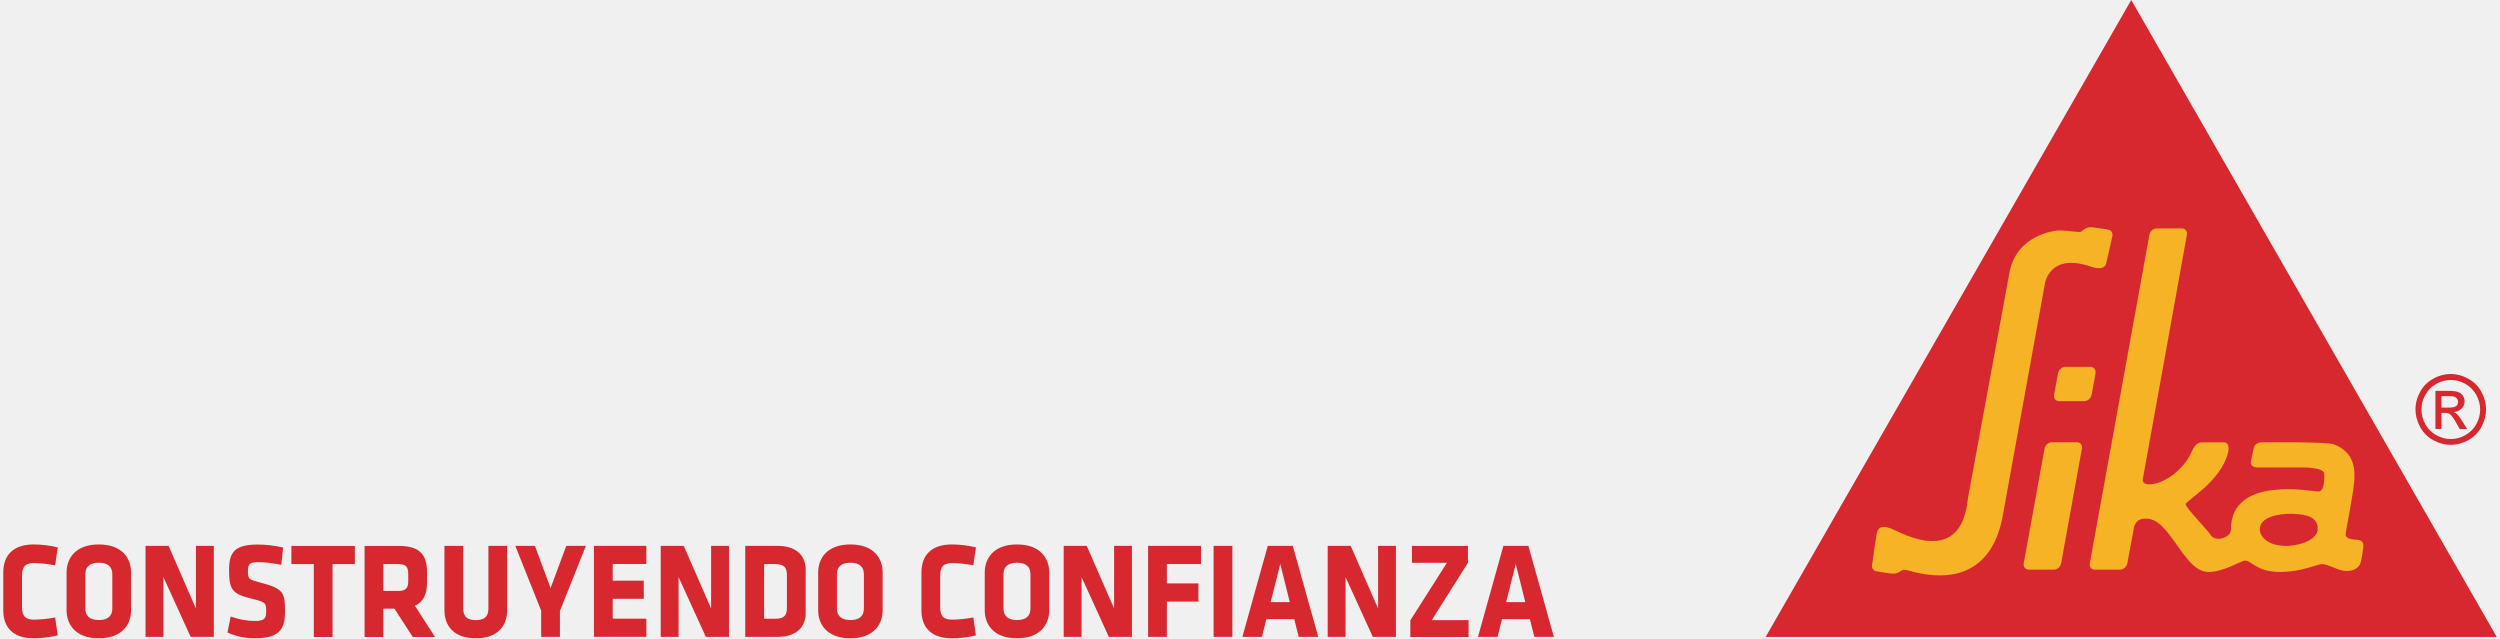
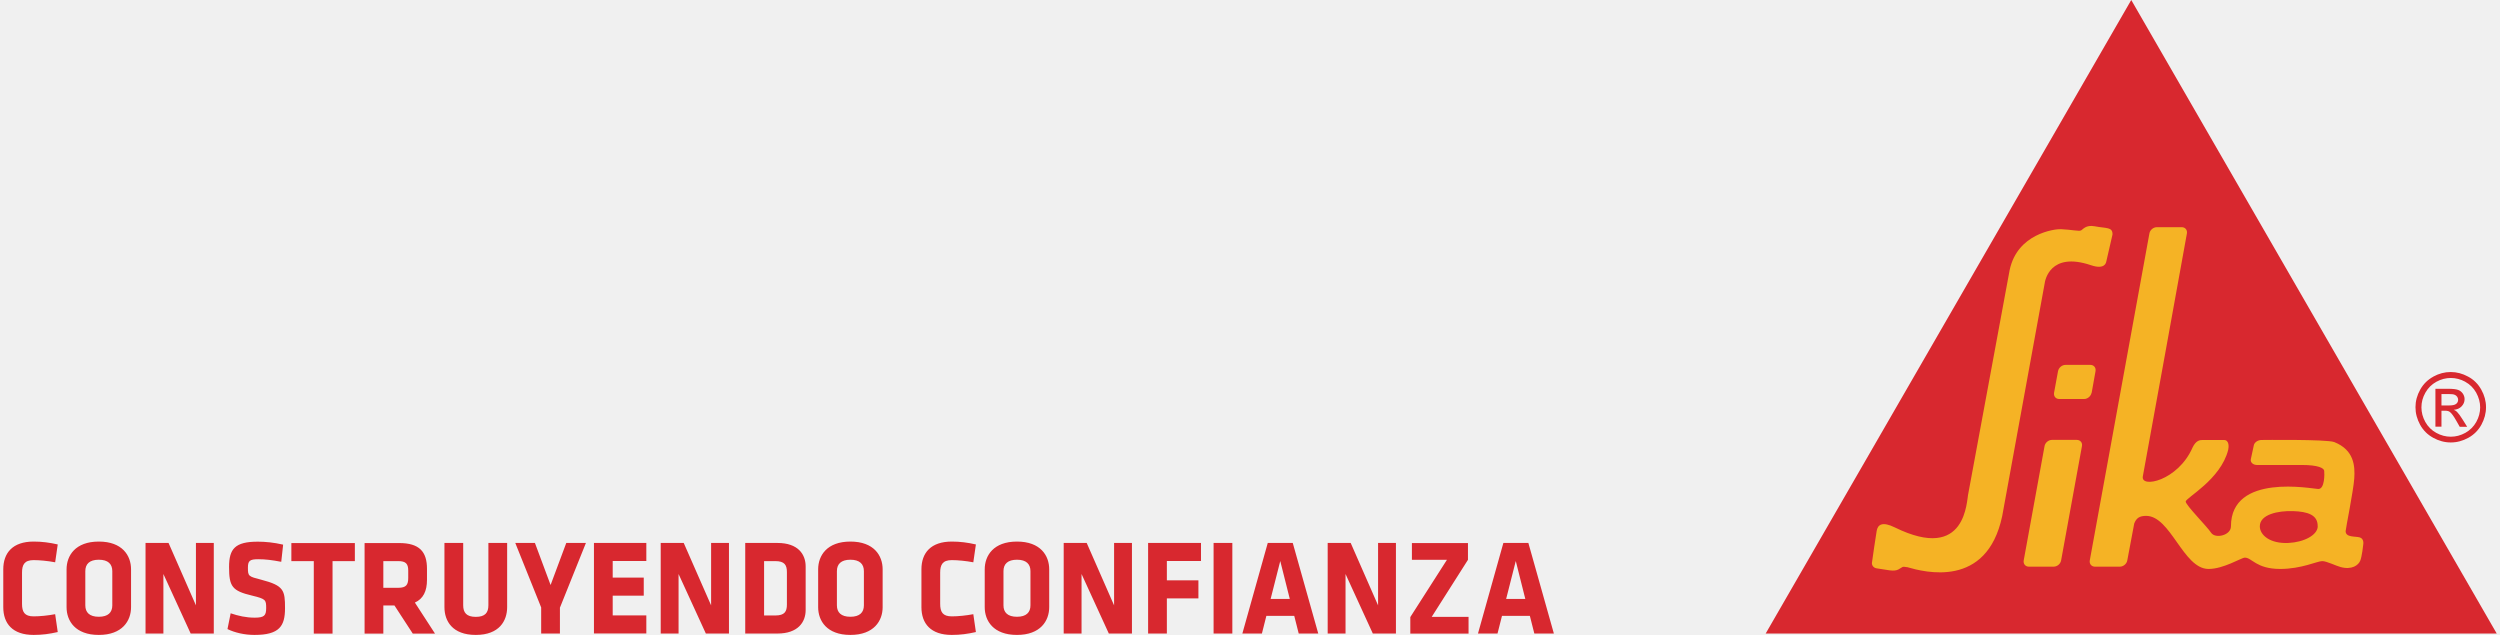
- <svg xmlns="http://www.w3.org/2000/svg" width="94" height="24" viewBox="0 0 94 24" fill="none">
-   <g clip-path="url(#clip0_48_1525)">
-     <path d="M0.828 22.826C0.828 23.126 0.918 23.299 1.265 23.299C1.492 23.299 1.802 23.269 2.074 23.216L2.171 23.891C1.861 23.962 1.578 24 1.265 24C0.474 24 0.123 23.572 0.123 22.95V21.521C0.123 20.899 0.477 20.471 1.265 20.471C1.578 20.471 1.861 20.509 2.171 20.58L2.074 21.255C1.802 21.202 1.492 21.172 1.265 21.172C0.918 21.172 0.828 21.349 0.828 21.645V22.826ZM4.928 22.95C4.928 23.467 4.599 24 3.715 24C2.831 24 2.503 23.471 2.503 22.95V21.521C2.503 21.004 2.831 20.471 3.715 20.471C4.599 20.471 4.928 21 4.928 21.521V22.95ZM4.223 21.589C4.223 21.322 4.066 21.157 3.715 21.157C3.365 21.157 3.208 21.322 3.208 21.589V22.882C3.208 23.149 3.365 23.314 3.715 23.314C4.066 23.314 4.223 23.149 4.223 22.882V21.589ZM6.144 21.697V23.947H5.472V20.524H6.338L7.367 22.882V20.524H8.039V23.947H7.169L6.144 21.697ZM9.564 24C9.202 24 8.822 23.914 8.553 23.779L8.673 23.182C8.96 23.28 9.251 23.347 9.575 23.347C9.937 23.347 10.008 23.269 10.008 22.984C10.008 22.676 9.993 22.639 9.482 22.515C8.725 22.335 8.613 22.17 8.613 21.431C8.613 20.749 8.833 20.475 9.695 20.475C9.967 20.475 10.295 20.505 10.646 20.587L10.575 21.236C10.217 21.169 9.986 21.139 9.706 21.139C9.393 21.139 9.322 21.199 9.322 21.454C9.322 21.784 9.337 21.787 9.829 21.915C10.676 22.136 10.717 22.316 10.717 22.987C10.717 23.659 10.515 24 9.568 24H9.564ZM12.504 21.21V23.951H11.799V21.21H10.956V20.527H13.343V21.21H12.5H12.504ZM14.827 22.886H14.413V23.951H13.708V20.527H15.01C15.771 20.527 16.055 20.857 16.055 21.499V21.919C16.055 22.346 15.913 22.635 15.6 22.777L16.357 23.951H15.521L14.831 22.886H14.827ZM15.35 21.57C15.35 21.311 15.26 21.21 14.973 21.21H14.413V22.219H14.973C15.275 22.219 15.35 22.102 15.35 21.844V21.57ZM19.069 20.524V22.95C19.069 23.467 18.774 24 17.89 24C17.006 24 16.711 23.471 16.711 22.95V20.524H17.416V22.879C17.416 23.156 17.539 23.317 17.89 23.317C18.241 23.317 18.364 23.16 18.364 22.879V20.524H19.069ZM21.053 22.961V23.947H20.348V22.961L19.375 20.524H20.113L20.702 22.114L21.292 20.524H22.03L21.057 22.961H21.053ZM22.332 23.947V20.524H24.302V21.206H23.038V21.832H24.205V22.515H23.038V23.261H24.302V23.944H22.332V23.947ZM25.514 21.697V23.947H24.843V20.524H25.708L26.738 22.882V20.524H27.409V23.947H26.54L25.514 21.697ZM29.233 23.947H28.021V20.524H29.233C30.005 20.524 30.293 20.951 30.293 21.412V23.059C30.293 23.516 30.005 23.947 29.233 23.947ZM29.588 21.626C29.588 21.36 29.502 21.21 29.151 21.21H28.73V23.265H29.151C29.506 23.265 29.588 23.115 29.588 22.849V21.626ZM33.187 22.95C33.187 23.467 32.859 24 31.975 24C31.091 24 30.763 23.471 30.763 22.95V21.521C30.763 21.004 31.091 20.471 31.975 20.471C32.859 20.471 33.187 21 33.187 21.521V22.95ZM32.482 21.589C32.482 21.322 32.326 21.157 31.975 21.157C31.624 21.157 31.468 21.322 31.468 21.589V22.882C31.468 23.149 31.624 23.314 31.975 23.314C32.326 23.314 32.482 23.149 32.482 22.882V21.589ZM35.351 22.826C35.351 23.126 35.44 23.299 35.787 23.299C36.015 23.299 36.324 23.269 36.597 23.216L36.694 23.891C36.384 23.962 36.1 24 35.787 24C34.996 24 34.646 23.572 34.646 22.95V21.521C34.646 20.899 35 20.471 35.787 20.471C36.1 20.471 36.384 20.509 36.694 20.58L36.597 21.255C36.324 21.202 36.015 21.172 35.787 21.172C35.44 21.172 35.351 21.349 35.351 21.645V22.826ZM39.45 22.95C39.45 23.467 39.122 24 38.238 24C37.354 24 37.026 23.471 37.026 22.95V21.521C37.026 21.004 37.354 20.471 38.238 20.471C39.122 20.471 39.45 21 39.45 21.521V22.95ZM38.745 21.589C38.745 21.322 38.589 21.157 38.238 21.157C37.887 21.157 37.731 21.322 37.731 21.589V22.882C37.731 23.149 37.887 23.314 38.238 23.314C38.589 23.314 38.745 23.149 38.745 22.882V21.589ZM40.666 21.697V23.947H39.995V20.524H40.86L41.89 22.882V20.524H42.561V23.947H41.692L40.666 21.697ZM43.169 23.947V20.524H45.157V21.206H43.874V21.937H45.06V22.62H43.874V23.947H43.169ZM45.631 23.947V20.524H46.336V23.947H45.631ZM49.566 23.947H48.831L48.664 23.28H47.615L47.448 23.947H46.713L47.668 20.524H48.608L49.566 23.947ZM47.776 22.639H48.496L48.138 21.206L47.776 22.639ZM50.592 21.697V23.947H49.921V20.524H50.786L51.816 22.882V20.524H52.487V23.947H51.618L50.592 21.697ZM53.83 23.317H55.218V23.951H53.028V23.325L54.404 21.161H53.088V20.527H55.195V21.161L53.83 23.321V23.317ZM58.425 23.947H57.691L57.523 23.28H56.475L56.307 23.947H55.572L56.527 20.524H57.467L58.425 23.947ZM56.631 22.639H57.351L56.993 21.206L56.631 22.639Z" fill="#D8282F" />
-     <path d="M80.135 0L93.877 23.948H66.389L80.135 0ZM91.497 14.235C91.284 14.351 91.12 14.512 91.001 14.726C90.882 14.94 90.822 15.161 90.822 15.394C90.822 15.626 90.882 15.844 90.997 16.058C91.113 16.267 91.277 16.433 91.49 16.549C91.698 16.665 91.918 16.725 92.15 16.725C92.381 16.725 92.597 16.665 92.81 16.549C93.019 16.433 93.183 16.267 93.299 16.058C93.414 15.844 93.474 15.626 93.474 15.394C93.474 15.161 93.414 14.94 93.295 14.726C93.176 14.512 93.011 14.348 92.799 14.235C92.586 14.119 92.37 14.062 92.146 14.062C91.922 14.062 91.706 14.119 91.493 14.235H91.497ZM92.691 14.43C92.866 14.527 93.004 14.662 93.105 14.842C93.202 15.023 93.254 15.206 93.254 15.398C93.254 15.589 93.206 15.773 93.109 15.949C93.011 16.125 92.874 16.26 92.698 16.361C92.523 16.459 92.34 16.508 92.15 16.508C91.96 16.508 91.777 16.459 91.602 16.361C91.426 16.264 91.288 16.125 91.191 15.949C91.094 15.773 91.046 15.589 91.046 15.398C91.046 15.206 91.094 15.019 91.195 14.842C91.296 14.662 91.434 14.527 91.609 14.43C91.784 14.332 91.967 14.287 92.154 14.287C92.34 14.287 92.519 14.336 92.694 14.43H92.691ZM91.799 16.133V15.525H91.933C92.016 15.525 92.075 15.54 92.116 15.574C92.176 15.619 92.258 15.727 92.359 15.908L92.486 16.133H92.765L92.59 15.851C92.508 15.716 92.437 15.623 92.381 15.566C92.351 15.536 92.31 15.51 92.262 15.491C92.385 15.48 92.482 15.439 92.556 15.36C92.631 15.281 92.668 15.191 92.668 15.086C92.668 15.011 92.646 14.944 92.601 14.876C92.556 14.812 92.497 14.764 92.422 14.738C92.347 14.711 92.228 14.696 92.06 14.696H91.572V16.129H91.803L91.799 16.133ZM91.799 14.895H92.06C92.172 14.895 92.251 14.902 92.292 14.921C92.333 14.936 92.366 14.963 92.388 14.996C92.411 15.03 92.426 15.068 92.426 15.109C92.426 15.176 92.4 15.229 92.351 15.266C92.303 15.307 92.213 15.326 92.079 15.326H91.799V14.895Z" fill="#D8282F" />
-     <path d="M78.087 16.628C78.218 16.628 78.307 16.733 78.281 16.864L77.498 21.184C77.475 21.315 77.349 21.42 77.218 21.42H76.285C76.155 21.42 76.069 21.315 76.091 21.184L76.875 16.864C76.897 16.733 77.024 16.628 77.155 16.628H78.087ZM78.647 14.846L78.792 14.029C78.814 13.898 78.729 13.793 78.598 13.793H77.662C77.531 13.793 77.408 13.898 77.382 14.029L77.233 14.846C77.211 14.978 77.296 15.083 77.427 15.083H78.363C78.494 15.083 78.617 14.978 78.643 14.846M87.144 19.901C87.159 19.463 86.771 19.339 86.215 19.32C85.659 19.301 84.969 19.444 84.969 19.894C84.969 20.224 85.35 20.558 86.047 20.524C86.637 20.494 87.133 20.228 87.148 19.901H87.144ZM88.009 21.435C87.834 21.39 87.483 21.21 87.316 21.21C87.125 21.21 86.54 21.506 85.734 21.506C84.824 21.506 84.671 21.071 84.402 21.079C84.272 21.083 83.597 21.514 83.03 21.506C82.086 21.491 81.616 19.5 80.695 19.5C80.441 19.5 80.325 19.586 80.247 19.789L79.986 21.184C79.963 21.315 79.837 21.42 79.706 21.42H78.77C78.639 21.42 78.553 21.315 78.576 21.184L80.818 8.824C80.84 8.693 80.967 8.588 81.097 8.588H82.034C82.164 8.588 82.25 8.693 82.228 8.824C82.228 8.824 80.605 17.846 80.571 18C80.471 18.473 81.892 18.18 82.44 16.916C82.563 16.658 82.705 16.631 82.813 16.631C82.925 16.631 83.474 16.631 83.619 16.631C83.824 16.631 83.805 16.901 83.779 17.006C83.5 18.131 82.175 18.821 82.183 18.96C82.19 19.103 82.985 19.901 83.138 20.138C83.291 20.374 83.884 20.243 83.884 19.894C83.884 17.873 86.935 18.476 87.163 18.484C87.416 18.495 87.401 17.903 87.39 17.798C87.379 17.693 87.159 17.576 86.555 17.576H84.861C84.716 17.576 84.611 17.479 84.63 17.363L84.742 16.841C84.76 16.725 84.891 16.631 85.036 16.631C85.036 16.631 87.491 16.601 87.767 16.71C88.52 17.01 88.55 17.621 88.52 18.083C88.491 18.548 88.196 19.991 88.196 20.078C88.196 20.325 88.569 20.265 88.726 20.314C88.882 20.363 88.867 20.531 88.856 20.599C88.856 20.599 88.811 21.034 88.744 21.195C88.681 21.356 88.438 21.551 88.009 21.435ZM71.388 21.521C71.455 21.488 71.5 21.446 71.537 21.431C71.567 21.42 71.626 21.424 71.701 21.439H71.712C72.358 21.626 74.704 22.256 75.282 19.511C75.282 19.511 76.875 10.736 76.879 10.718C76.89 10.616 77.073 9.499 78.617 10.024C79.135 10.2 79.184 9.938 79.195 9.893L79.43 8.865C79.438 8.573 79.206 8.64 78.762 8.554C78.423 8.49 78.322 8.674 78.244 8.711C78.165 8.749 77.893 8.681 77.49 8.663C77.255 8.651 75.845 8.831 75.562 10.215L74.01 18.645C73.939 18.896 73.965 21.281 71.242 19.935C70.78 19.706 70.604 19.826 70.563 20.066C70.534 20.235 70.407 21.101 70.384 21.278C70.377 21.349 70.429 21.465 70.563 21.484C70.705 21.506 70.933 21.54 71.048 21.559C71.209 21.581 71.309 21.563 71.38 21.525L71.395 21.518" fill="#F5B325" />
-   </g>
+ <svg xmlns="http://www.w3.org/2000/svg" id="a" viewBox="0 0 252 64">
  <defs>
-     <clipPath id="clip0_48_1525">
-       <rect width="94" height="24" fill="white" />
-     </clipPath>
+     <style>.c{fill:#f5b325;}.d{fill:none;}.e{fill:#d8282f;}</style>
  </defs>
+   <path id="b" class="d" d="M4238.31,1072.49l564.08-3071.76H1519.01v-1086.39c0-1623.29,636.82-2247.61,2285.08-2247.61,511.97,0,924.03,12.46,1161.3,37.43v-2784.55c-449.53-124.89-1548.39-249.77-2185.21-249.77-3358.97,0-4907.36,1585.86-4907.36,5007.27v1323.62h-2072.82V1072.49h2072.82v6684.33c777.75,192.92,1590.97,296.01,2428.35,296.01,412.3,0,818.56-25.41,1217.83-73.62V1072.49h2719.3Z" />
+   <path class="e" d="M2.22,60.87c0,.8.24,1.26,1.17,1.26.61,0,1.44-.08,2.17-.22l.26,1.8c-.83.19-1.59.29-2.43.29-2.12,0-3.06-1.14-3.06-2.8v-3.81c0-1.66.95-2.8,3.06-2.8.84,0,1.6.1,2.43.29l-.26,1.8c-.73-.14-1.56-.22-2.17-.22-.93,0-1.17.47-1.17,1.26v3.15ZM13.21,61.2c0,1.38-.88,2.8-3.25,2.8s-3.25-1.41-3.25-2.8v-3.81c0-1.38.88-2.8,3.25-2.8s3.25,1.41,3.25,2.8v3.81ZM11.32,57.57c0-.71-.42-1.15-1.36-1.15s-1.36.44-1.36,1.15v3.45c0,.71.42,1.15,1.36,1.15s1.36-.44,1.36-1.15v-3.45ZM16.47,57.86v6h-1.8v-9.13h2.32l2.76,6.29v-6.29h1.8v9.13h-2.33l-2.75-6ZM25.64,64c-.97,0-1.99-.23-2.71-.59l.32-1.59c.77.26,1.55.44,2.42.44.97,0,1.16-.21,1.16-.97,0-.82-.04-.92-1.41-1.25-2.03-.48-2.33-.92-2.33-2.89,0-1.82.59-2.55,2.9-2.55.73,0,1.61.08,2.55.3l-.19,1.73c-.96-.18-1.58-.26-2.33-.26-.84,0-1.03.16-1.03.84,0,.88.04.89,1.36,1.23,2.27.59,2.38,1.07,2.38,2.86s-.54,2.7-3.08,2.7ZM33.52,56.56v7.31h-1.89v-7.31h-2.26v-1.82h6.4v1.82h-2.26ZM39.75,61.03h-1.11v2.84h-1.89v-9.13h3.49c2.04,0,2.8.88,2.8,2.59v1.12c0,1.14-.38,1.91-1.22,2.29l2.03,3.13h-2.24l-1.85-2.84ZM41.15,57.52c0-.69-.24-.96-1.01-.96h-1.5v2.69h1.5c.81,0,1.01-.31,1.01-1v-.73ZM51.12,54.73v6.47c0,1.38-.79,2.8-3.16,2.8s-3.16-1.41-3.16-2.8v-6.47h1.89v6.28c0,.74.33,1.17,1.27,1.17s1.27-.42,1.27-1.17v-6.28h1.89ZM56.44,61.23v2.63h-1.89v-2.63l-2.61-6.5h1.98l1.58,4.24,1.58-4.24h1.98l-2.61,6.5ZM59.87,63.86v-9.13h5.28v1.82h-3.39v1.67h3.13v1.82h-3.13v1.99h3.39v1.82h-5.28ZM68.4,57.86v6h-1.8v-9.13h2.32l2.76,6.29v-6.29h1.8v9.13h-2.33l-2.75-6ZM78.37,63.86h-3.25v-9.13h3.25c2.07,0,2.84,1.14,2.84,2.37v4.39c0,1.22-.77,2.37-2.84,2.37ZM79.32,57.67c0-.71-.23-1.11-1.17-1.11h-1.13v5.48h1.13c.95,0,1.17-.4,1.17-1.11v-3.26ZM88.97,61.2c0,1.38-.88,2.8-3.25,2.8s-3.25-1.41-3.25-2.8v-3.81c0-1.38.88-2.8,3.25-2.8s3.25,1.41,3.25,2.8v3.81ZM87.08,57.57c0-.71-.42-1.15-1.36-1.15s-1.36.44-1.36,1.15v3.45c0,.71.42,1.15,1.36,1.15s1.36-.44,1.36-1.15v-3.45ZM94.77,60.87c0,.8.24,1.26,1.17,1.26.61,0,1.44-.08,2.17-.22l.26,1.8c-.83.19-1.59.29-2.43.29-2.12,0-3.06-1.14-3.06-2.8v-3.81c0-1.66.95-2.8,3.06-2.8.84,0,1.6.1,2.43.29l-.26,1.8c-.73-.14-1.56-.22-2.17-.22-.93,0-1.17.47-1.17,1.26v3.15ZM105.76,61.2c0,1.38-.88,2.8-3.25,2.8s-3.25-1.41-3.25-2.8v-3.81c0-1.38.88-2.8,3.25-2.8s3.25,1.41,3.25,2.8v3.81ZM103.87,57.57c0-.71-.42-1.15-1.36-1.15s-1.36.44-1.36,1.15v3.45c0,.71.42,1.15,1.36,1.15s1.36-.44,1.36-1.15v-3.45ZM109.02,57.86v6h-1.8v-9.13h2.32l2.76,6.29v-6.29h1.8v9.13h-2.33l-2.75-6ZM115.73,63.86v-9.13h5.33v1.82h-3.44v1.95h3.18v1.82h-3.18v3.54h-1.89ZM122.33,63.86v-9.13h1.89v9.13h-1.89ZM132.88,63.86h-1.97l-.45-1.78h-2.81l-.45,1.78h-1.97l2.56-9.13h2.52l2.57,9.13ZM128.08,60.37h1.93l-.96-3.82-.97,3.82ZM135.63,57.86v6h-1.8v-9.13h2.32l2.76,6.29v-6.29h1.8v9.13h-2.33l-2.75-6ZM144.31,62.18h3.72v1.69h-5.87v-1.67l3.69-5.77h-3.53v-1.69h5.65v1.69l-3.66,5.76ZM156.63,63.86h-1.97l-.45-1.78h-2.81l-.45,1.78h-1.97l2.56-9.13h2.52l2.57,9.13ZM151.82,60.37h1.93l-.96-3.82-.97,3.82Z" />
+   <path class="e" d="M214.83,0l36.84,63.86h-73.69L214.83,0ZM245.29,37.96c-.57.31-1.01.74-1.33,1.31-.32.57-.48,1.16-.48,1.78s.16,1.2.47,1.77c.31.56.75,1,1.32,1.31.56.31,1.15.47,1.77.47s1.2-.16,1.77-.47c.56-.31,1-.75,1.31-1.31.31-.57.47-1.15.47-1.77s-.16-1.21-.48-1.78c-.32-.57-.76-1.01-1.33-1.31-.57-.31-1.15-.46-1.75-.46s-1.18.15-1.75.46ZM248.49,38.48c.47.26.84.62,1.11,1.1.26.48.4.97.4,1.48s-.13,1-.39,1.47c-.26.47-.63.83-1.1,1.1-.47.26-.96.39-1.47.39s-1-.13-1.47-.39c-.47-.26-.84-.63-1.1-1.1-.26-.47-.39-.96-.39-1.47s.13-1.01.4-1.48c.27-.48.64-.84,1.11-1.1.47-.26.96-.38,1.46-.38s.98.13,1.45.38ZM246.1,43.02v-1.62h.36c.22,0,.38.04.49.13.16.12.38.41.65.89l.34.6h.75l-.47-.75c-.22-.36-.41-.61-.56-.76-.08-.08-.19-.15-.32-.2.33-.03.59-.14.79-.35.2-.21.3-.45.3-.73,0-.2-.06-.38-.18-.56-.12-.17-.28-.3-.48-.37-.2-.07-.52-.11-.97-.11h-1.31v3.82h.62ZM246.1,39.72h.7c.3,0,.51.02.62.07.11.04.2.11.26.2.06.09.1.19.1.3,0,.18-.07.32-.2.42-.13.11-.37.16-.73.16h-.75v-1.15Z" />
+   <path class="c" d="M209.34,44.34c.35,0,.59.28.52.63l-2.1,11.52c-.06.35-.4.63-.75.63h-2.5c-.35,0-.58-.28-.52-.63l2.1-11.52c.06-.35.4-.63.75-.63h2.5M210.84,39.59l.39-2.18c.06-.35-.17-.63-.52-.63h-2.51c-.35,0-.68.28-.75.63l-.4,2.18c-.06.35.17.63.52.63h2.51c.35,0,.68-.28.75-.63M233.62,53.07c.04-1.17-1-1.5-2.49-1.55-1.49-.05-3.34.33-3.34,1.53,0,.88,1.02,1.77,2.89,1.68,1.58-.08,2.91-.79,2.95-1.66ZM235.94,57.16c-.47-.12-1.41-.6-1.86-.6-.51,0-2.08.79-4.24.79-2.44,0-2.85-1.16-3.57-1.14-.35.01-2.16,1.16-3.68,1.14-2.53-.04-3.79-5.35-6.26-5.35-.68,0-.99.23-1.2.77h0s-.7,3.72-.7,3.72c-.06.35-.4.63-.75.63h-2.51c-.35,0-.58-.28-.52-.63l6.01-32.96c.06-.35.4-.63.75-.63h2.51c.35,0,.58.28.52.63,0,0-4.35,24.06-4.44,24.47-.27,1.26,3.54.48,5.01-2.89.33-.69.71-.76,1-.76.3,0,1.77,0,2.16,0,.55,0,.5.72.43,1-.75,3-4.3,4.84-4.28,5.21.02.38,2.15,2.51,2.56,3.14.41.63,2,.28,2-.65,0-5.39,8.18-3.78,8.79-3.76.68.03.64-1.55.61-1.83-.03-.28-.62-.59-2.24-.59h-4.54c-.39,0-.67-.26-.62-.57l.3-1.39c.05-.31.4-.56.79-.56,0,0,6.58-.08,7.32.21,2.02.8,2.1,2.43,2.02,3.66-.08,1.24-.87,5.09-.87,5.32,0,.66,1,.5,1.42.63.42.13.38.58.35.76,0,0-.12,1.16-.3,1.59-.17.43-.82.95-1.97.64ZM191.38,57.39c.18-.09.3-.2.4-.24.08-.03.24-.02.44.02h.03c1.73.5,8.02,2.18,9.57-5.14,0,0,4.27-23.4,4.28-23.45.03-.27.52-3.25,4.66-1.85,1.39.47,1.52-.23,1.55-.35l.63-2.74c.02-.78-.6-.6-1.79-.83-.91-.17-1.18.32-1.39.42-.21.1-.94-.08-2.02-.13-.63-.03-4.41.45-5.17,4.14l-4.16,22.48c-.19.67-.12,7.03-7.42,3.44-1.24-.61-1.71-.29-1.82.35-.08.45-.42,2.76-.48,3.23-.02.19.12.5.48.55.38.06.99.15,1.3.2.43.06.7.01.89-.09l.04-.02" />
</svg>
